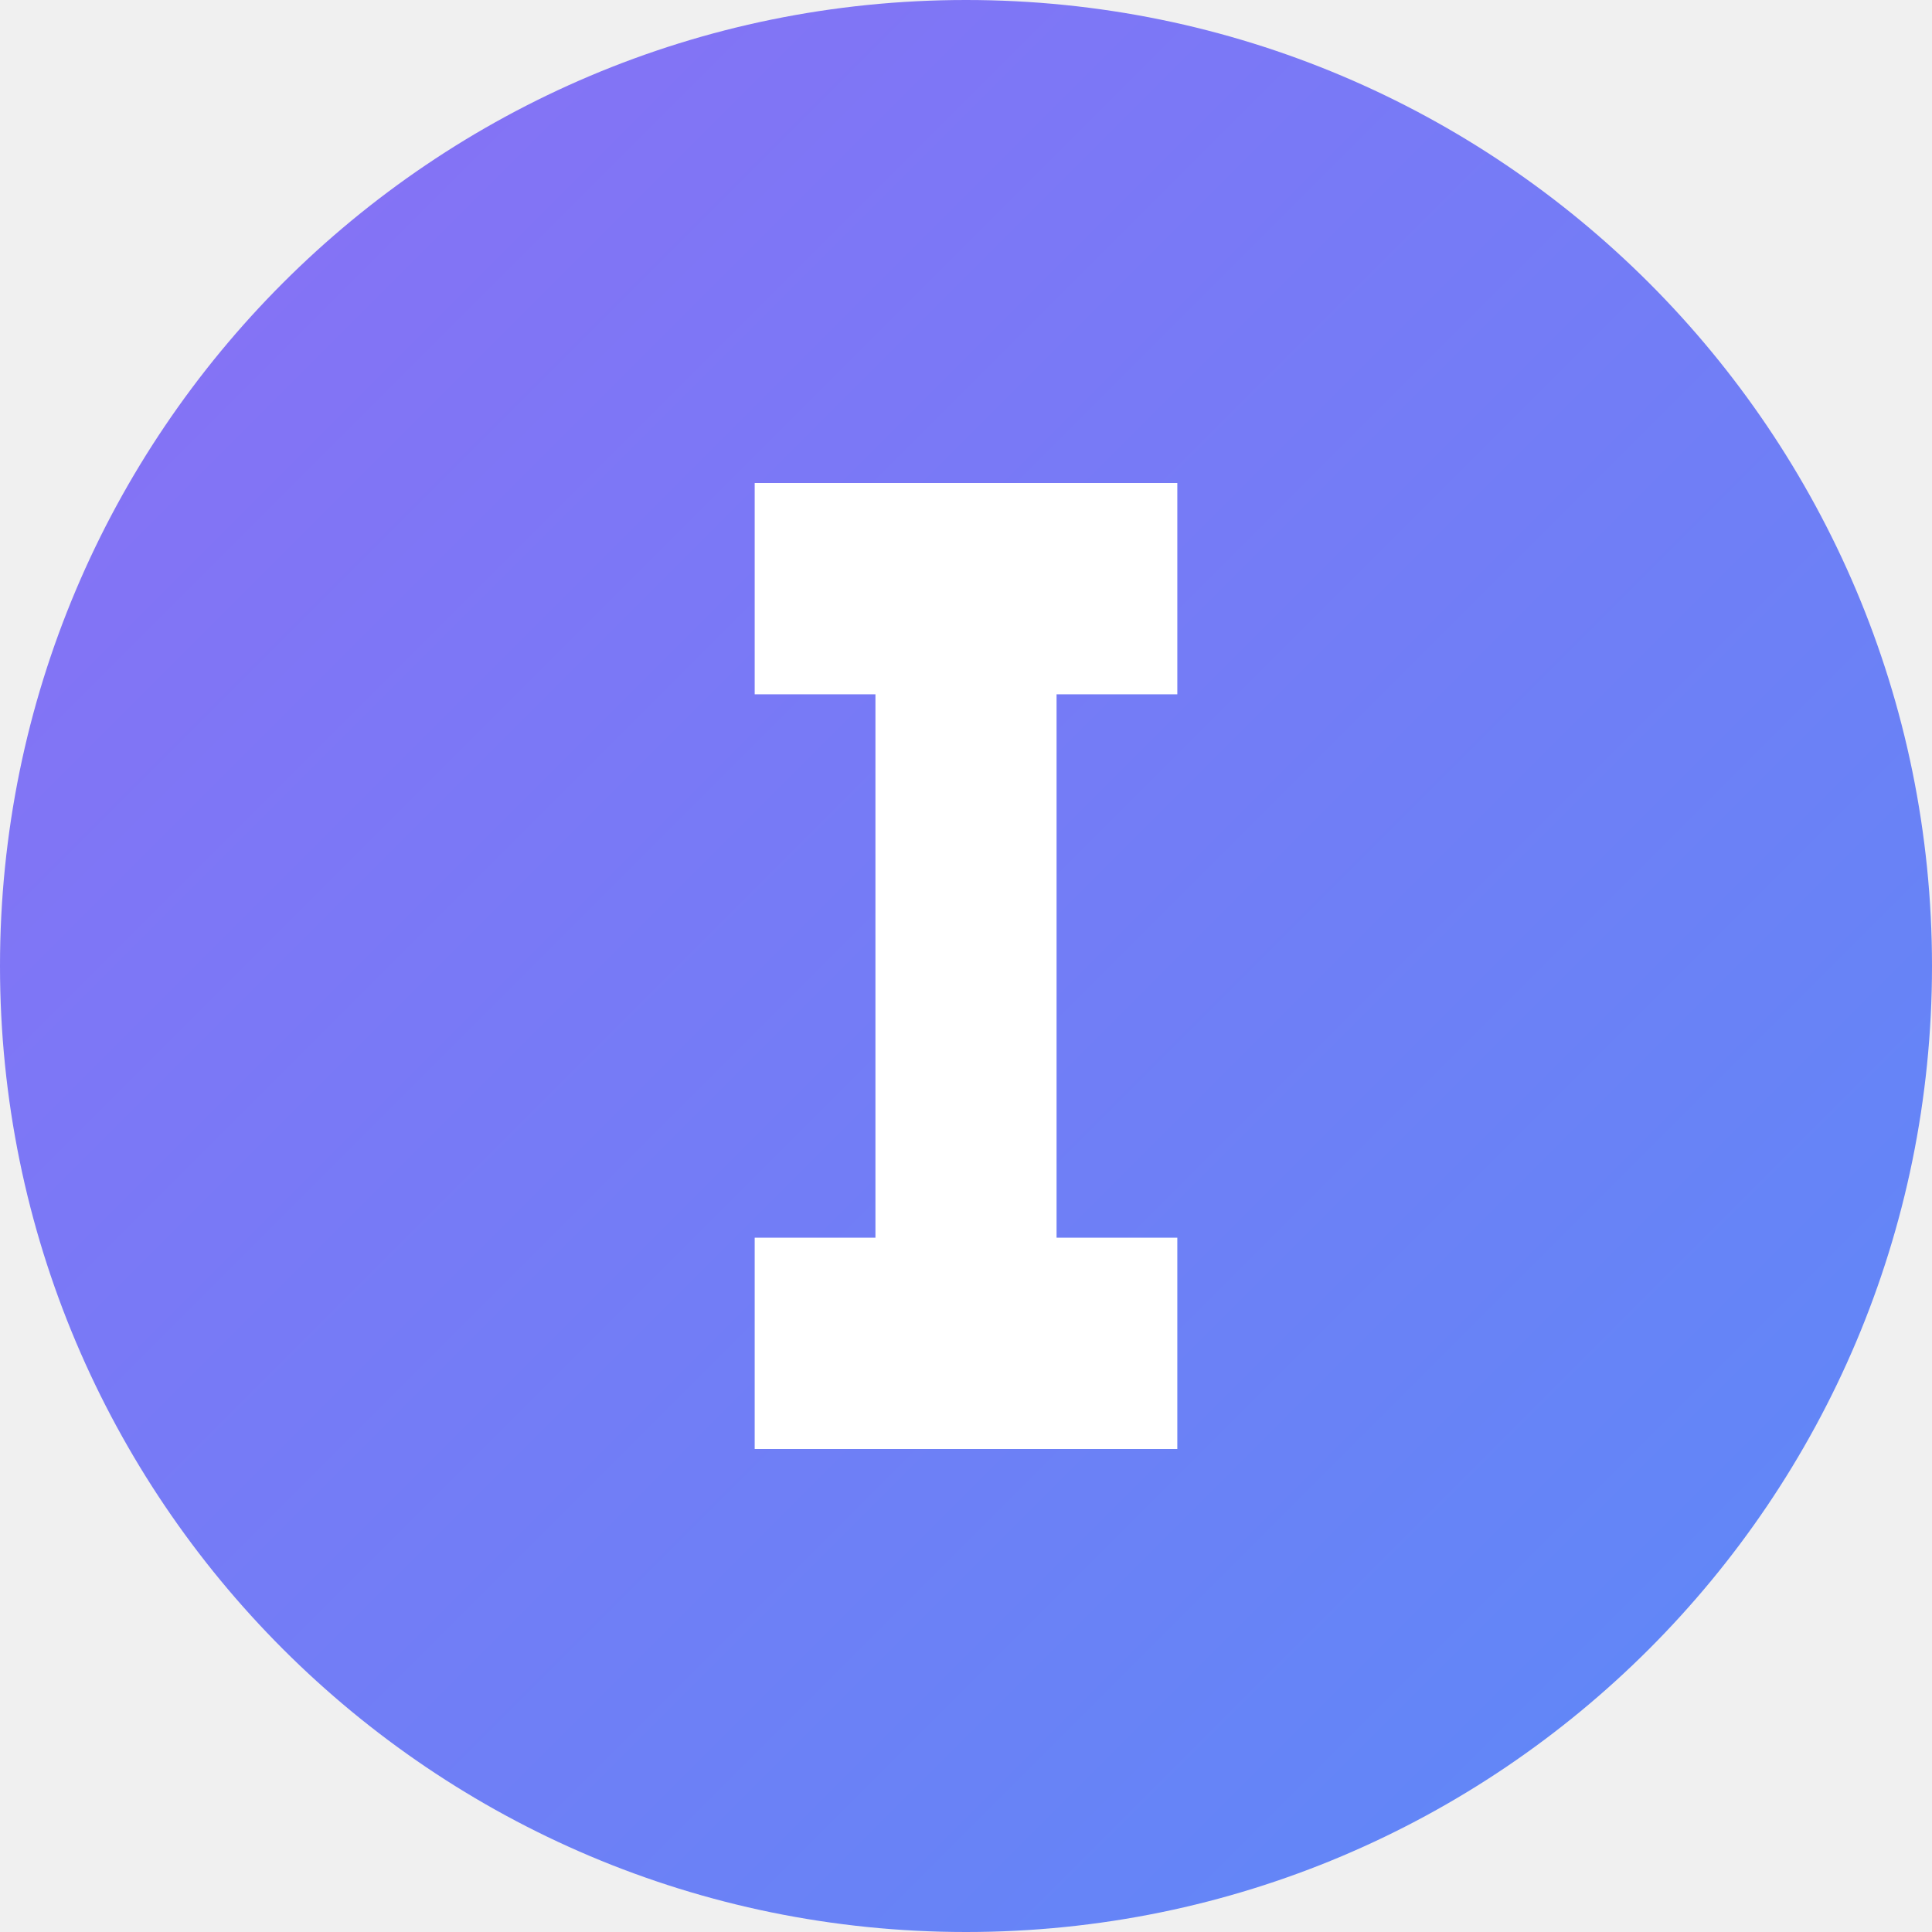
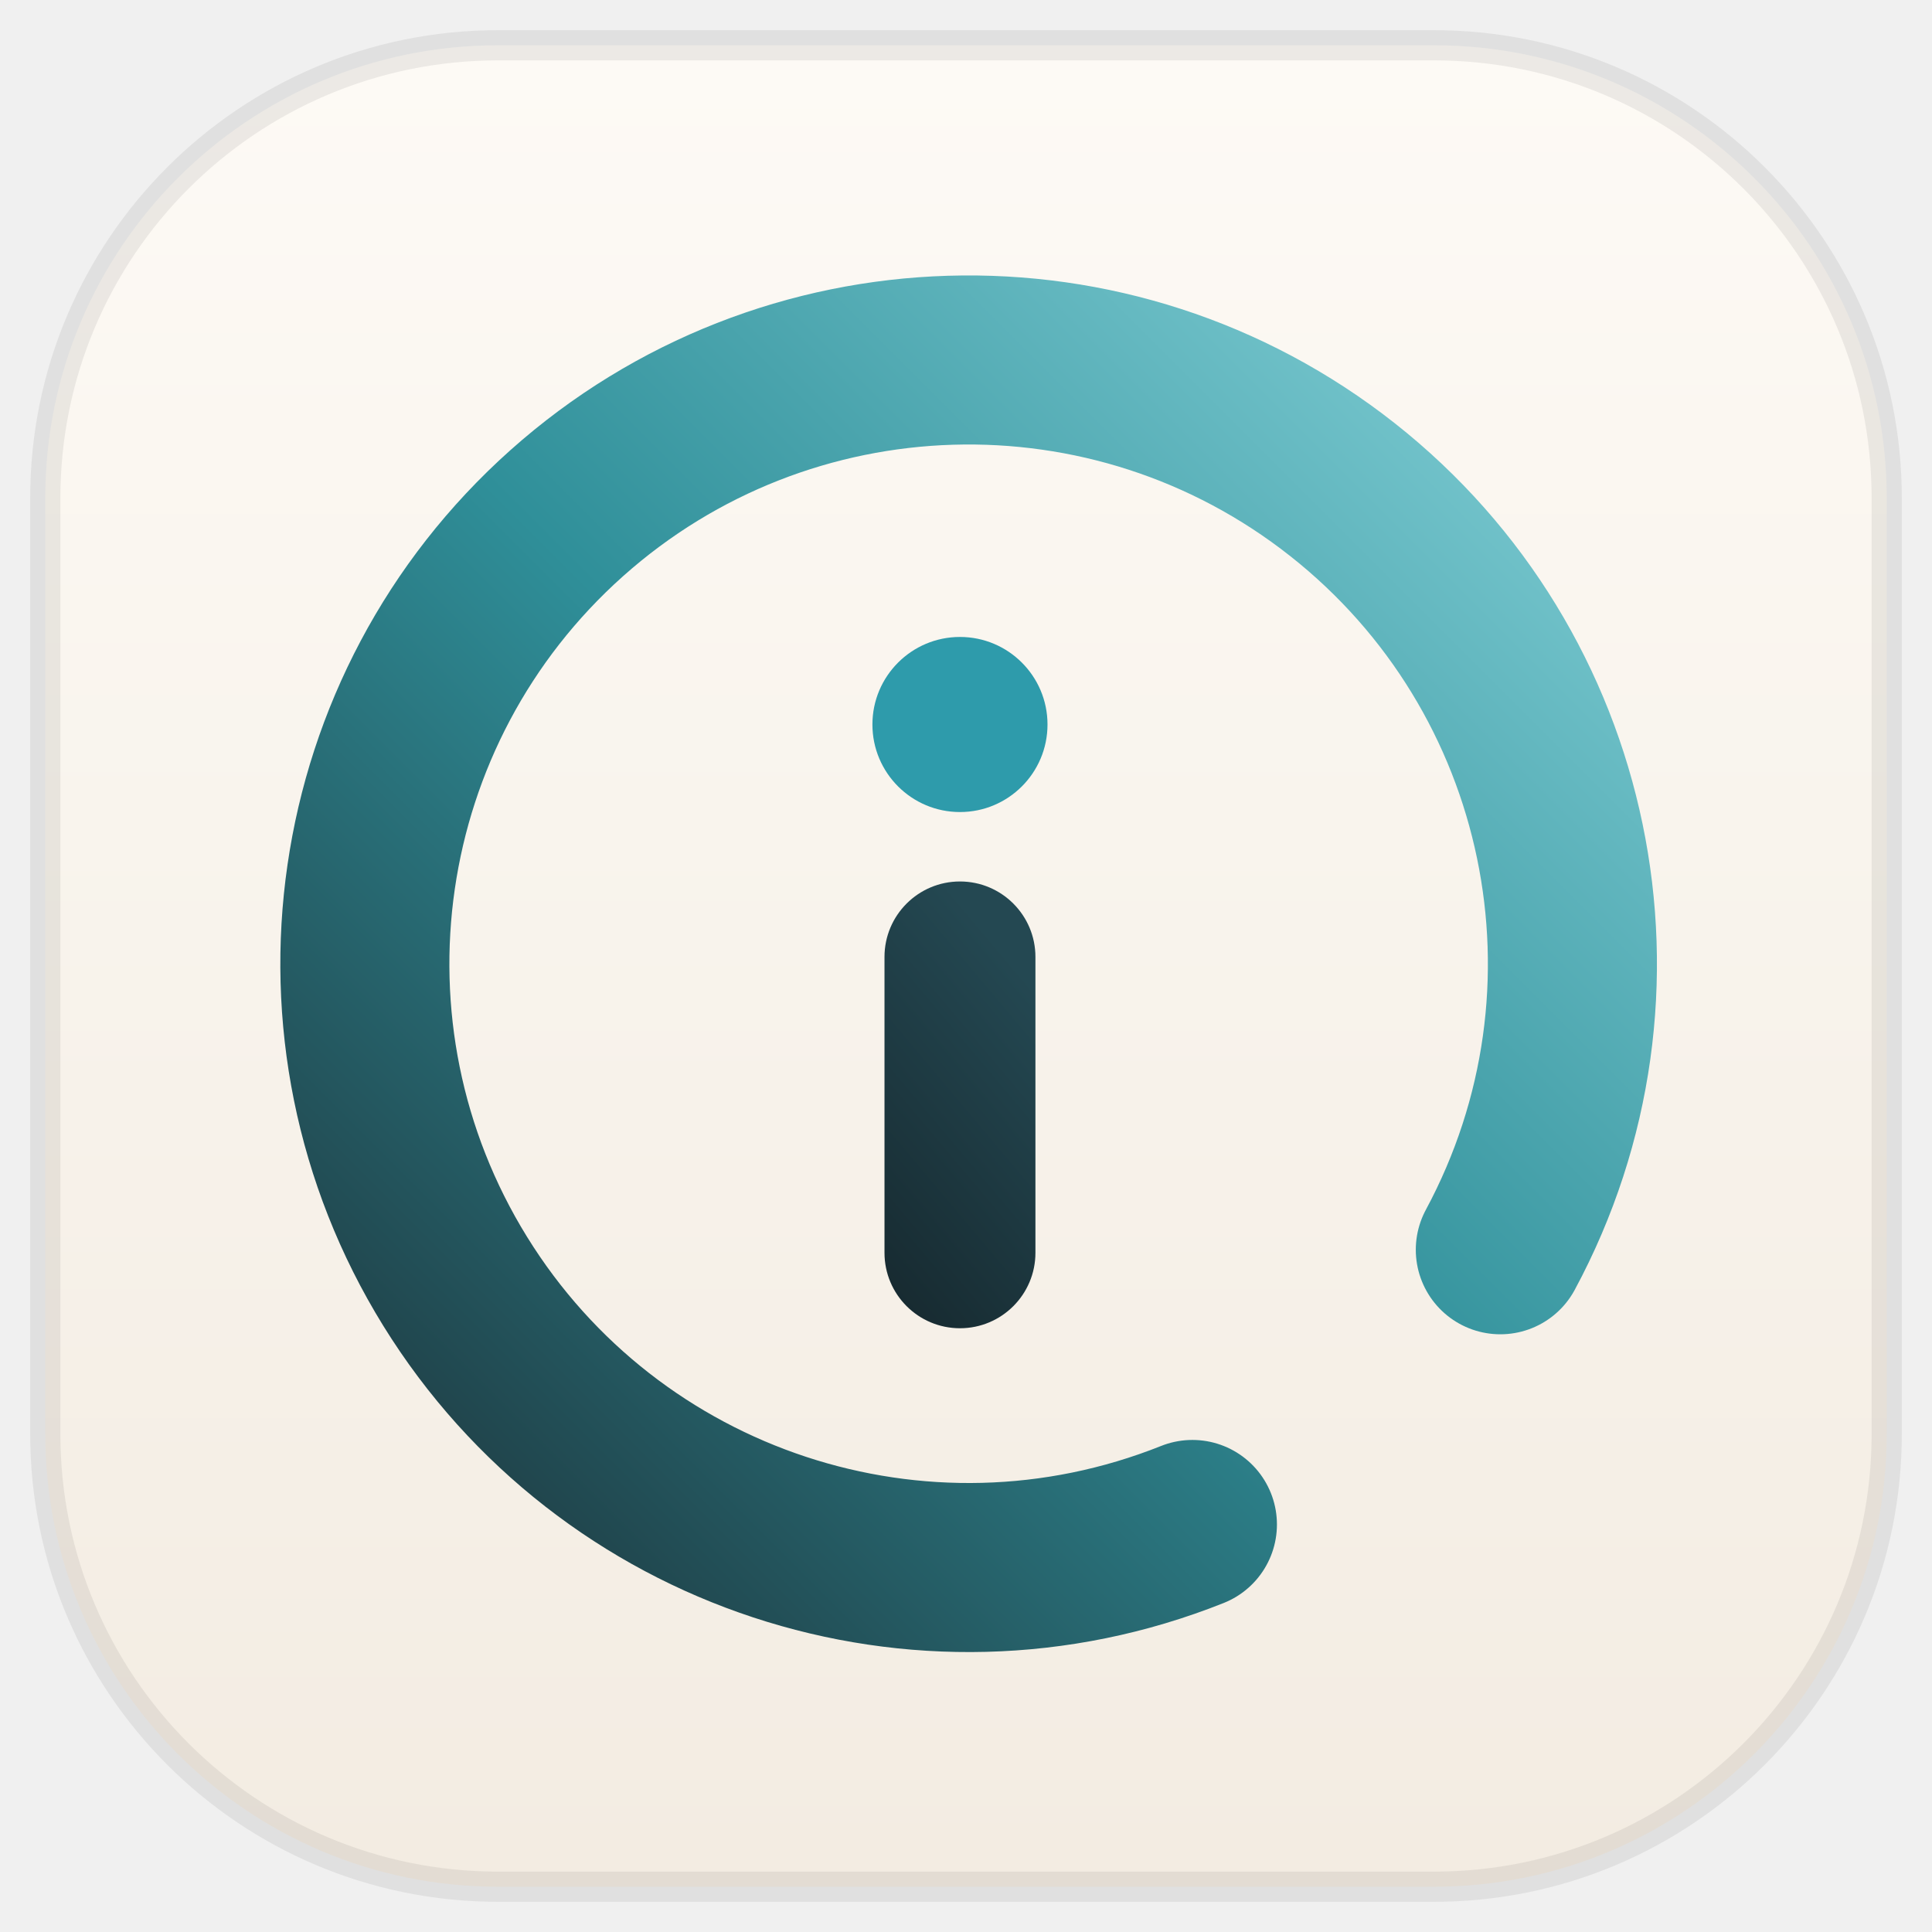
<svg xmlns="http://www.w3.org/2000/svg" viewBox="0 0 64 64" width="64" height="64">
  <defs>
-     <linearGradient id="bg" x1="0" y1="0" x2="1" y2="1">
-       <stop offset="0" stop-color="#8b6ff5" />
-       <stop offset="1" stop-color="#5b8af7" />
+     <linearGradient id="fvRing" x1="0" y1="1" x2="1" y2="0">
+       <stop offset="0" stop-color="#1d343b" />
+       <stop offset="0.5" stop-color="#2f8f99" />
+       <stop offset="1" stop-color="#7fcdd4" />
+     </linearGradient>
+     <linearGradient id="fvStem" x1="0" y1="1" x2="0.4" y2="0">
+       <stop offset="0" stop-color="#16282e" />
+       <stop offset="1" stop-color="#244852" />
+     </linearGradient>
+     <linearGradient id="fvTile" x1="0" y1="0" x2="0" y2="1">
+       <stop offset="0" stop-color="#fdfaf5" />
+       <stop offset="1" stop-color="#f3ece2" />
    </linearGradient>
  </defs>
-   <circle cx="32" cy="32" r="32" fill="url(#bg)" />
-   <path d="M25 16 h14 v7 h-10 v18 h10 v7 h-14 v-7 h10 v-18 h-10 z" fill="#FFFFFF" />
+   <rect x="1.5" y="1.5" width="61" height="61" rx="15" fill="url(#fvTile)" stroke="rgba(0,0,0,0.07)" stroke-width="1" />
+   <path d="M39.5,50.5 A20,20 0 1 1 49.7,41.4" fill="none" stroke="url(#fvRing)" stroke-width="5.6" stroke-linecap="round" />
+   <rect x="29.3" y="29.2" width="5" height="14.8" rx="2.5" fill="url(#fvStem)" />
+   <circle cx="31.8" cy="24" r="2.9" fill="#2e9bab" />
</svg>
